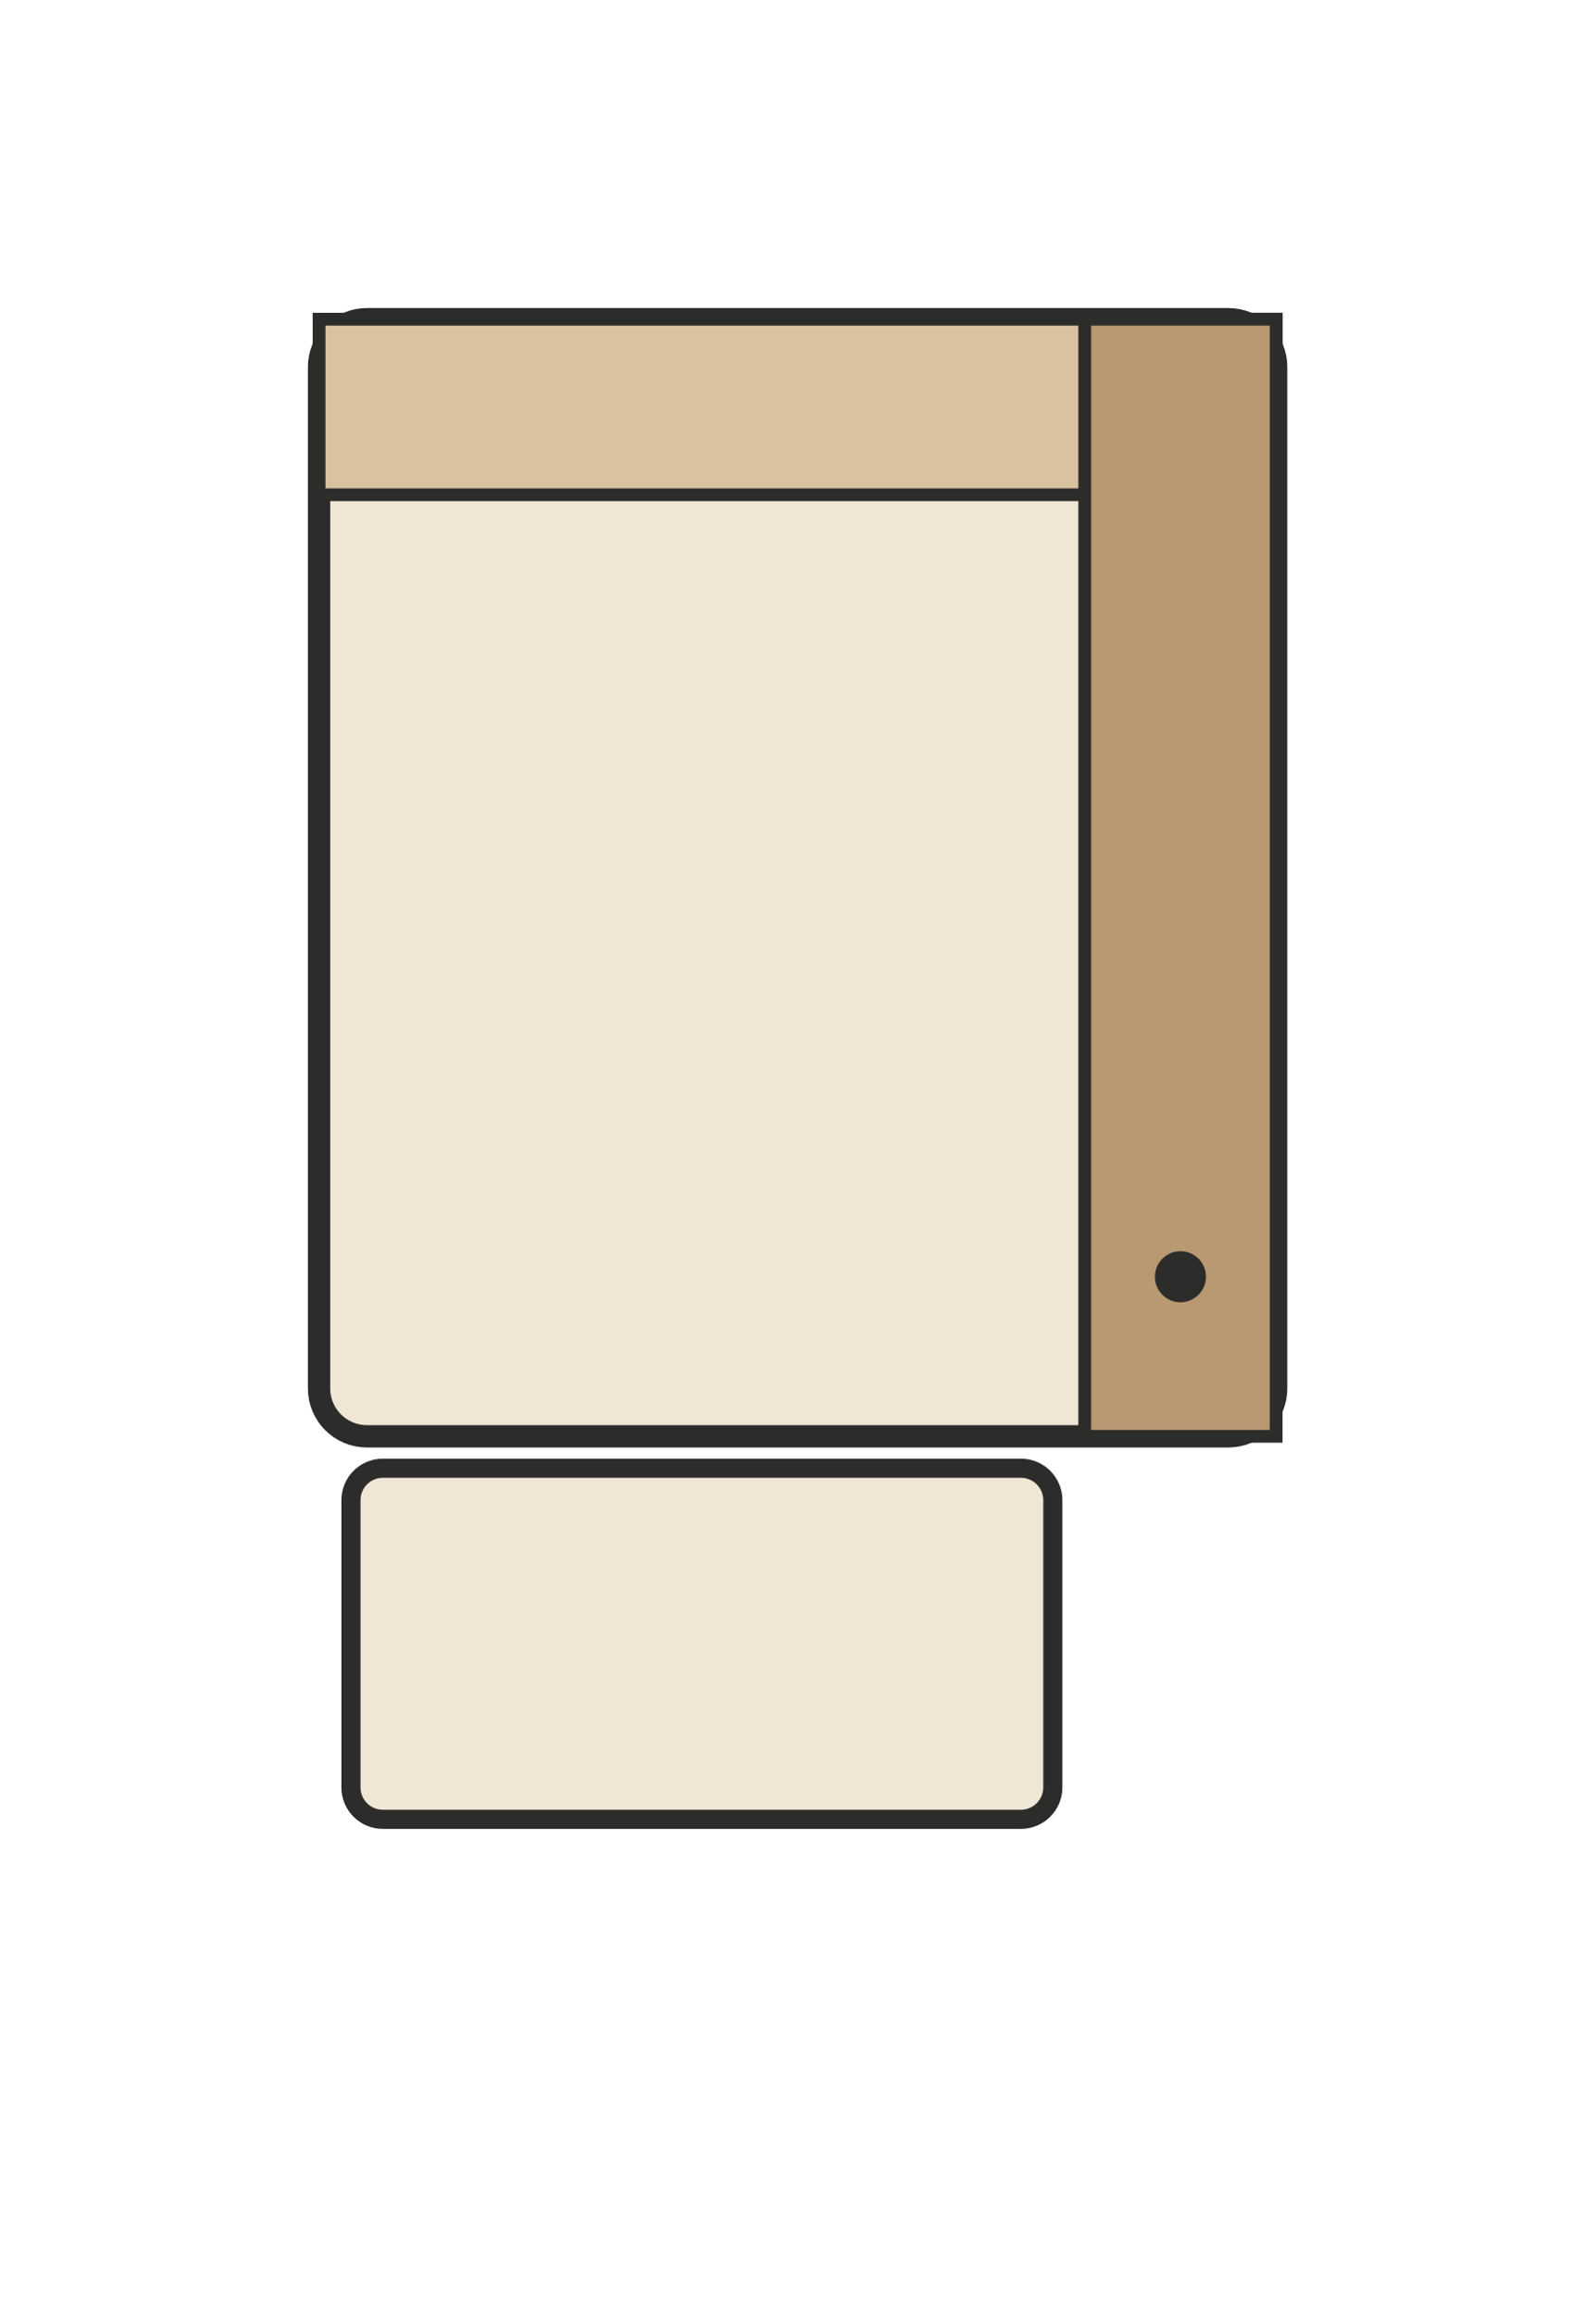
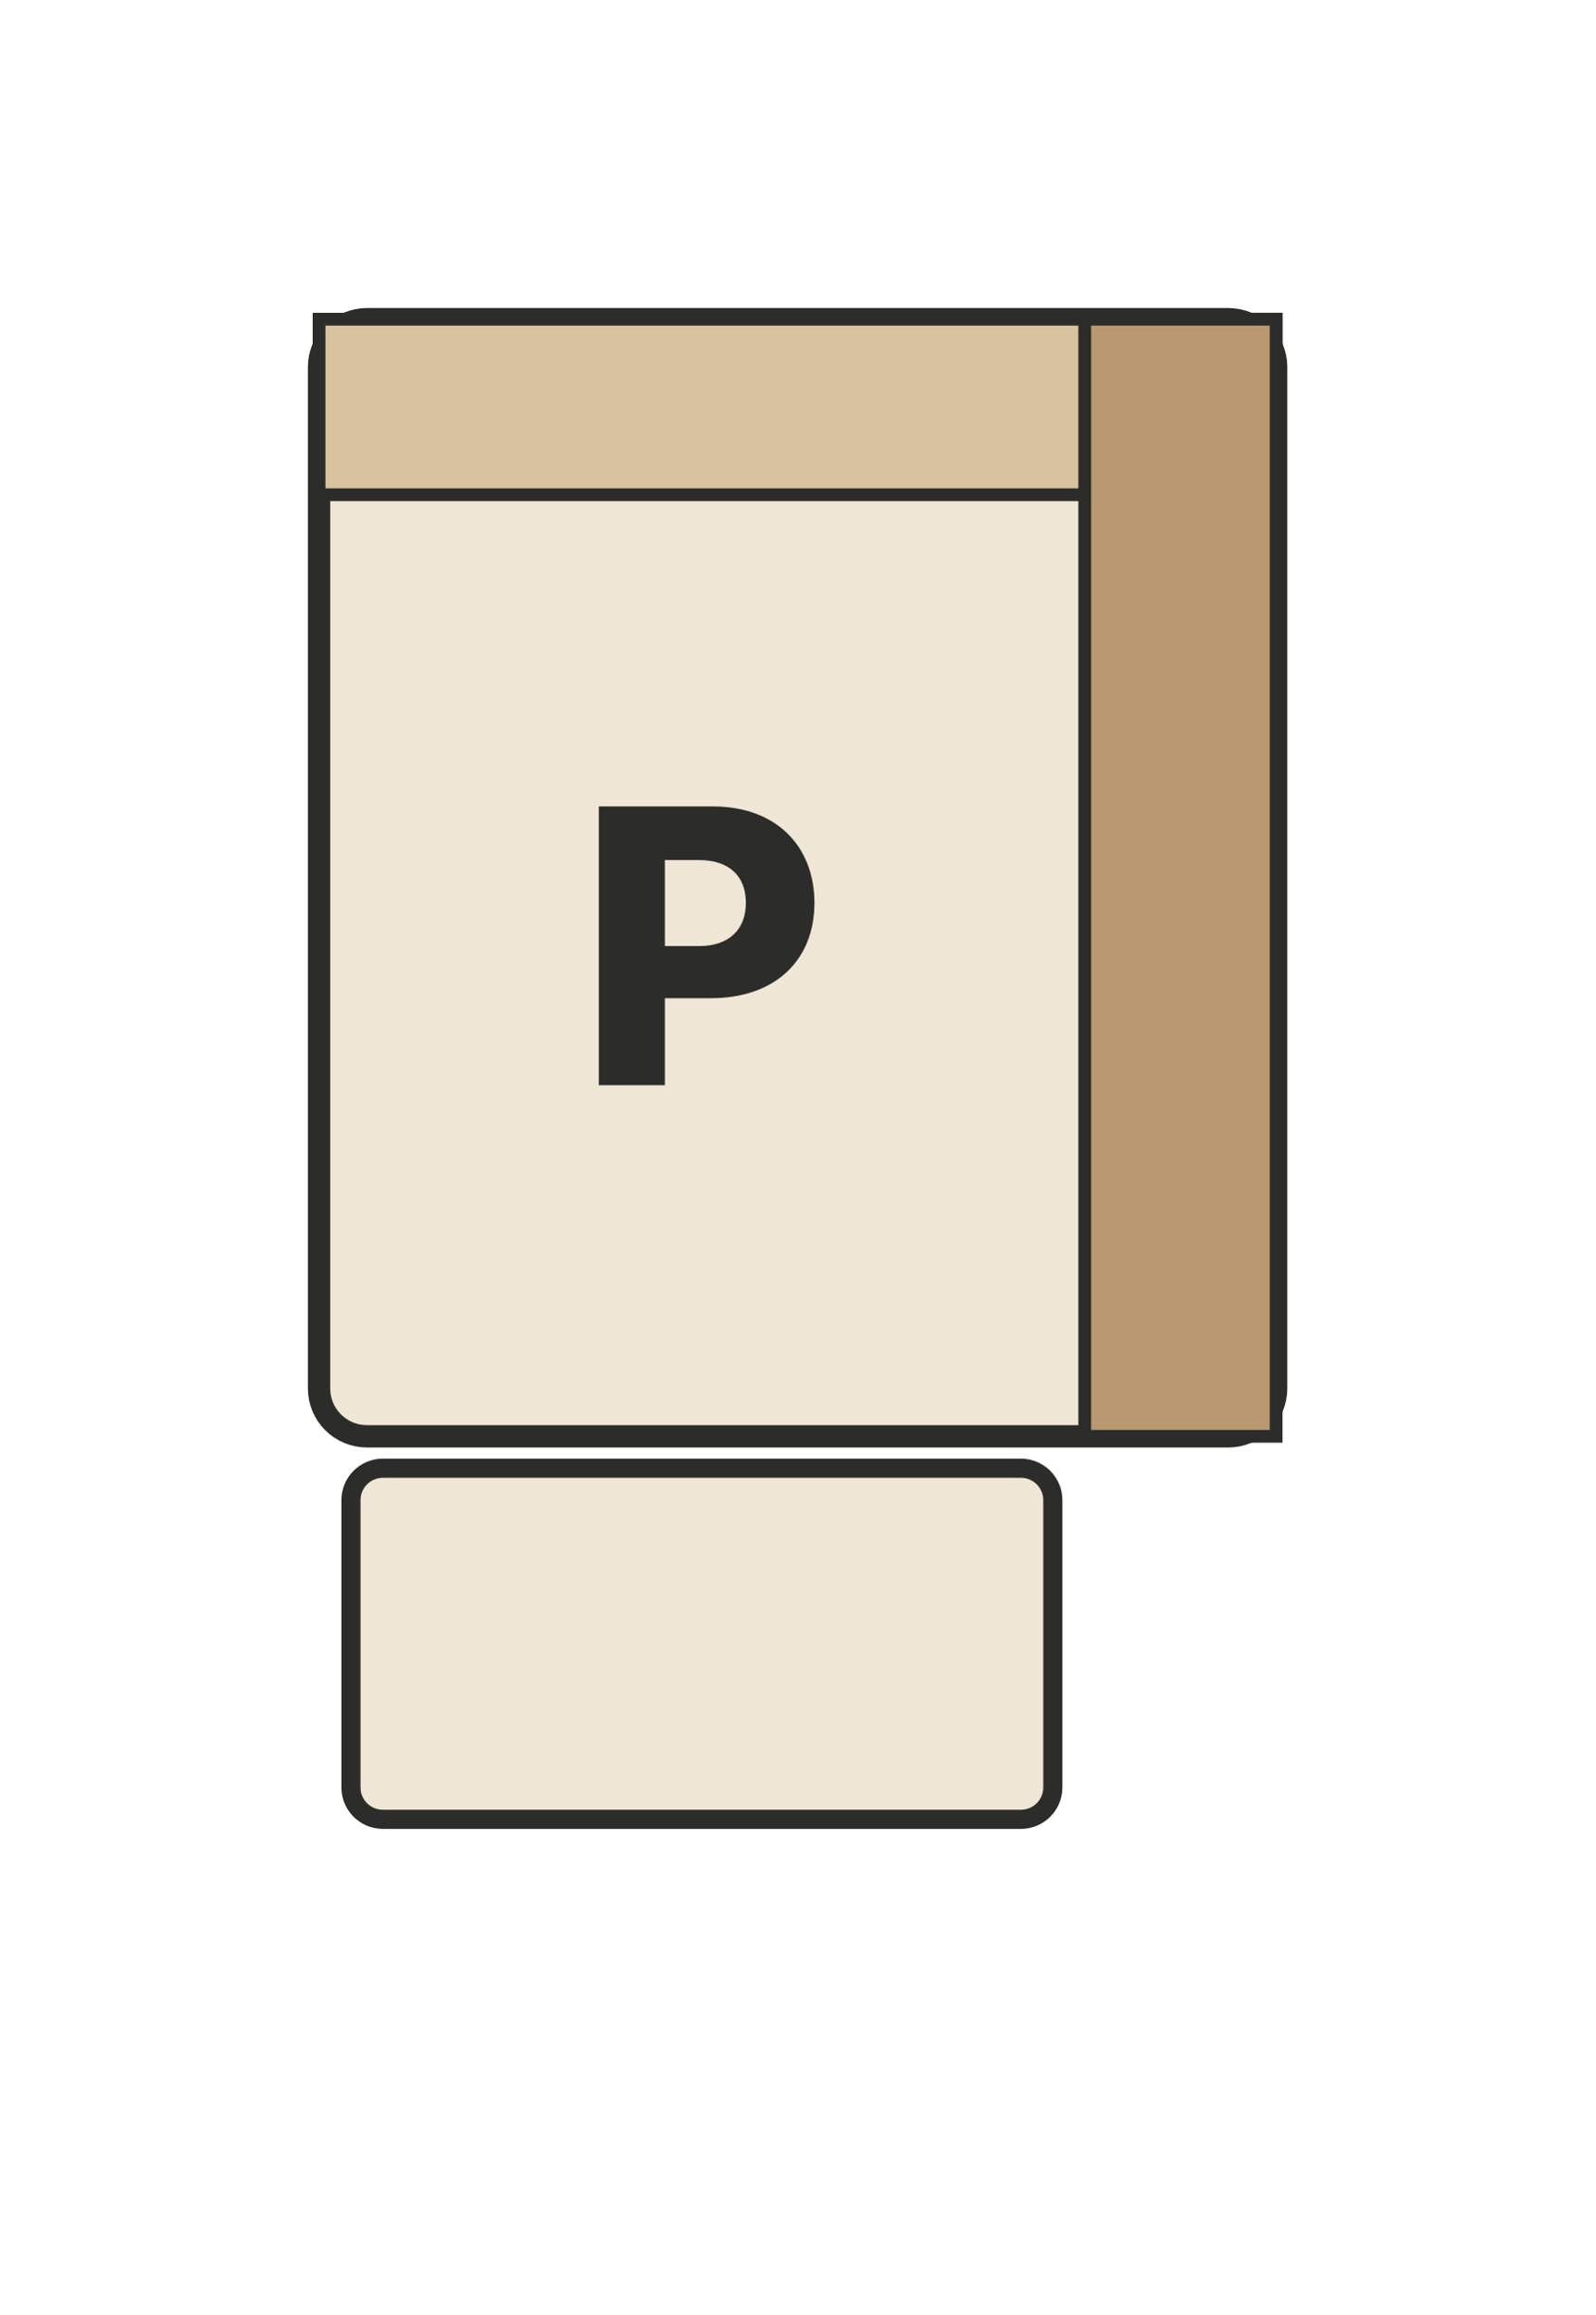
<svg xmlns="http://www.w3.org/2000/svg" viewBox="0 0 100 145" width="100" height="145">
  <g transform="translate(20,20)">
    <rect x="0" y="0" width="60" height="70" rx="3" fill="#F0E6D6" stroke="#2C2C2A" stroke-width="1.4" />
    <rect x="0" y="0" width="60" height="11" fill="#D9C2A0" stroke="#2C2C2A" stroke-width="0.8" />
    <rect x="48" y="0" width="12" height="70" fill="#B89972" stroke="#2C2C2A" stroke-width="0.8" />
-     <circle cx="54" cy="60" r="1.6" fill="#2C2C2A" />
+     <text x="24" y="48" font-family="system-ui, -apple-system, sans-serif" font-size="24" font-weight="800" fill="#2C2C2A" text-anchor="middle">P</text>
    <rect x="2" y="72" width="44" height="22" rx="2" fill="#F0E6D6" stroke="#2C2C2A" stroke-width="1.2" />
  </g>
</svg>
